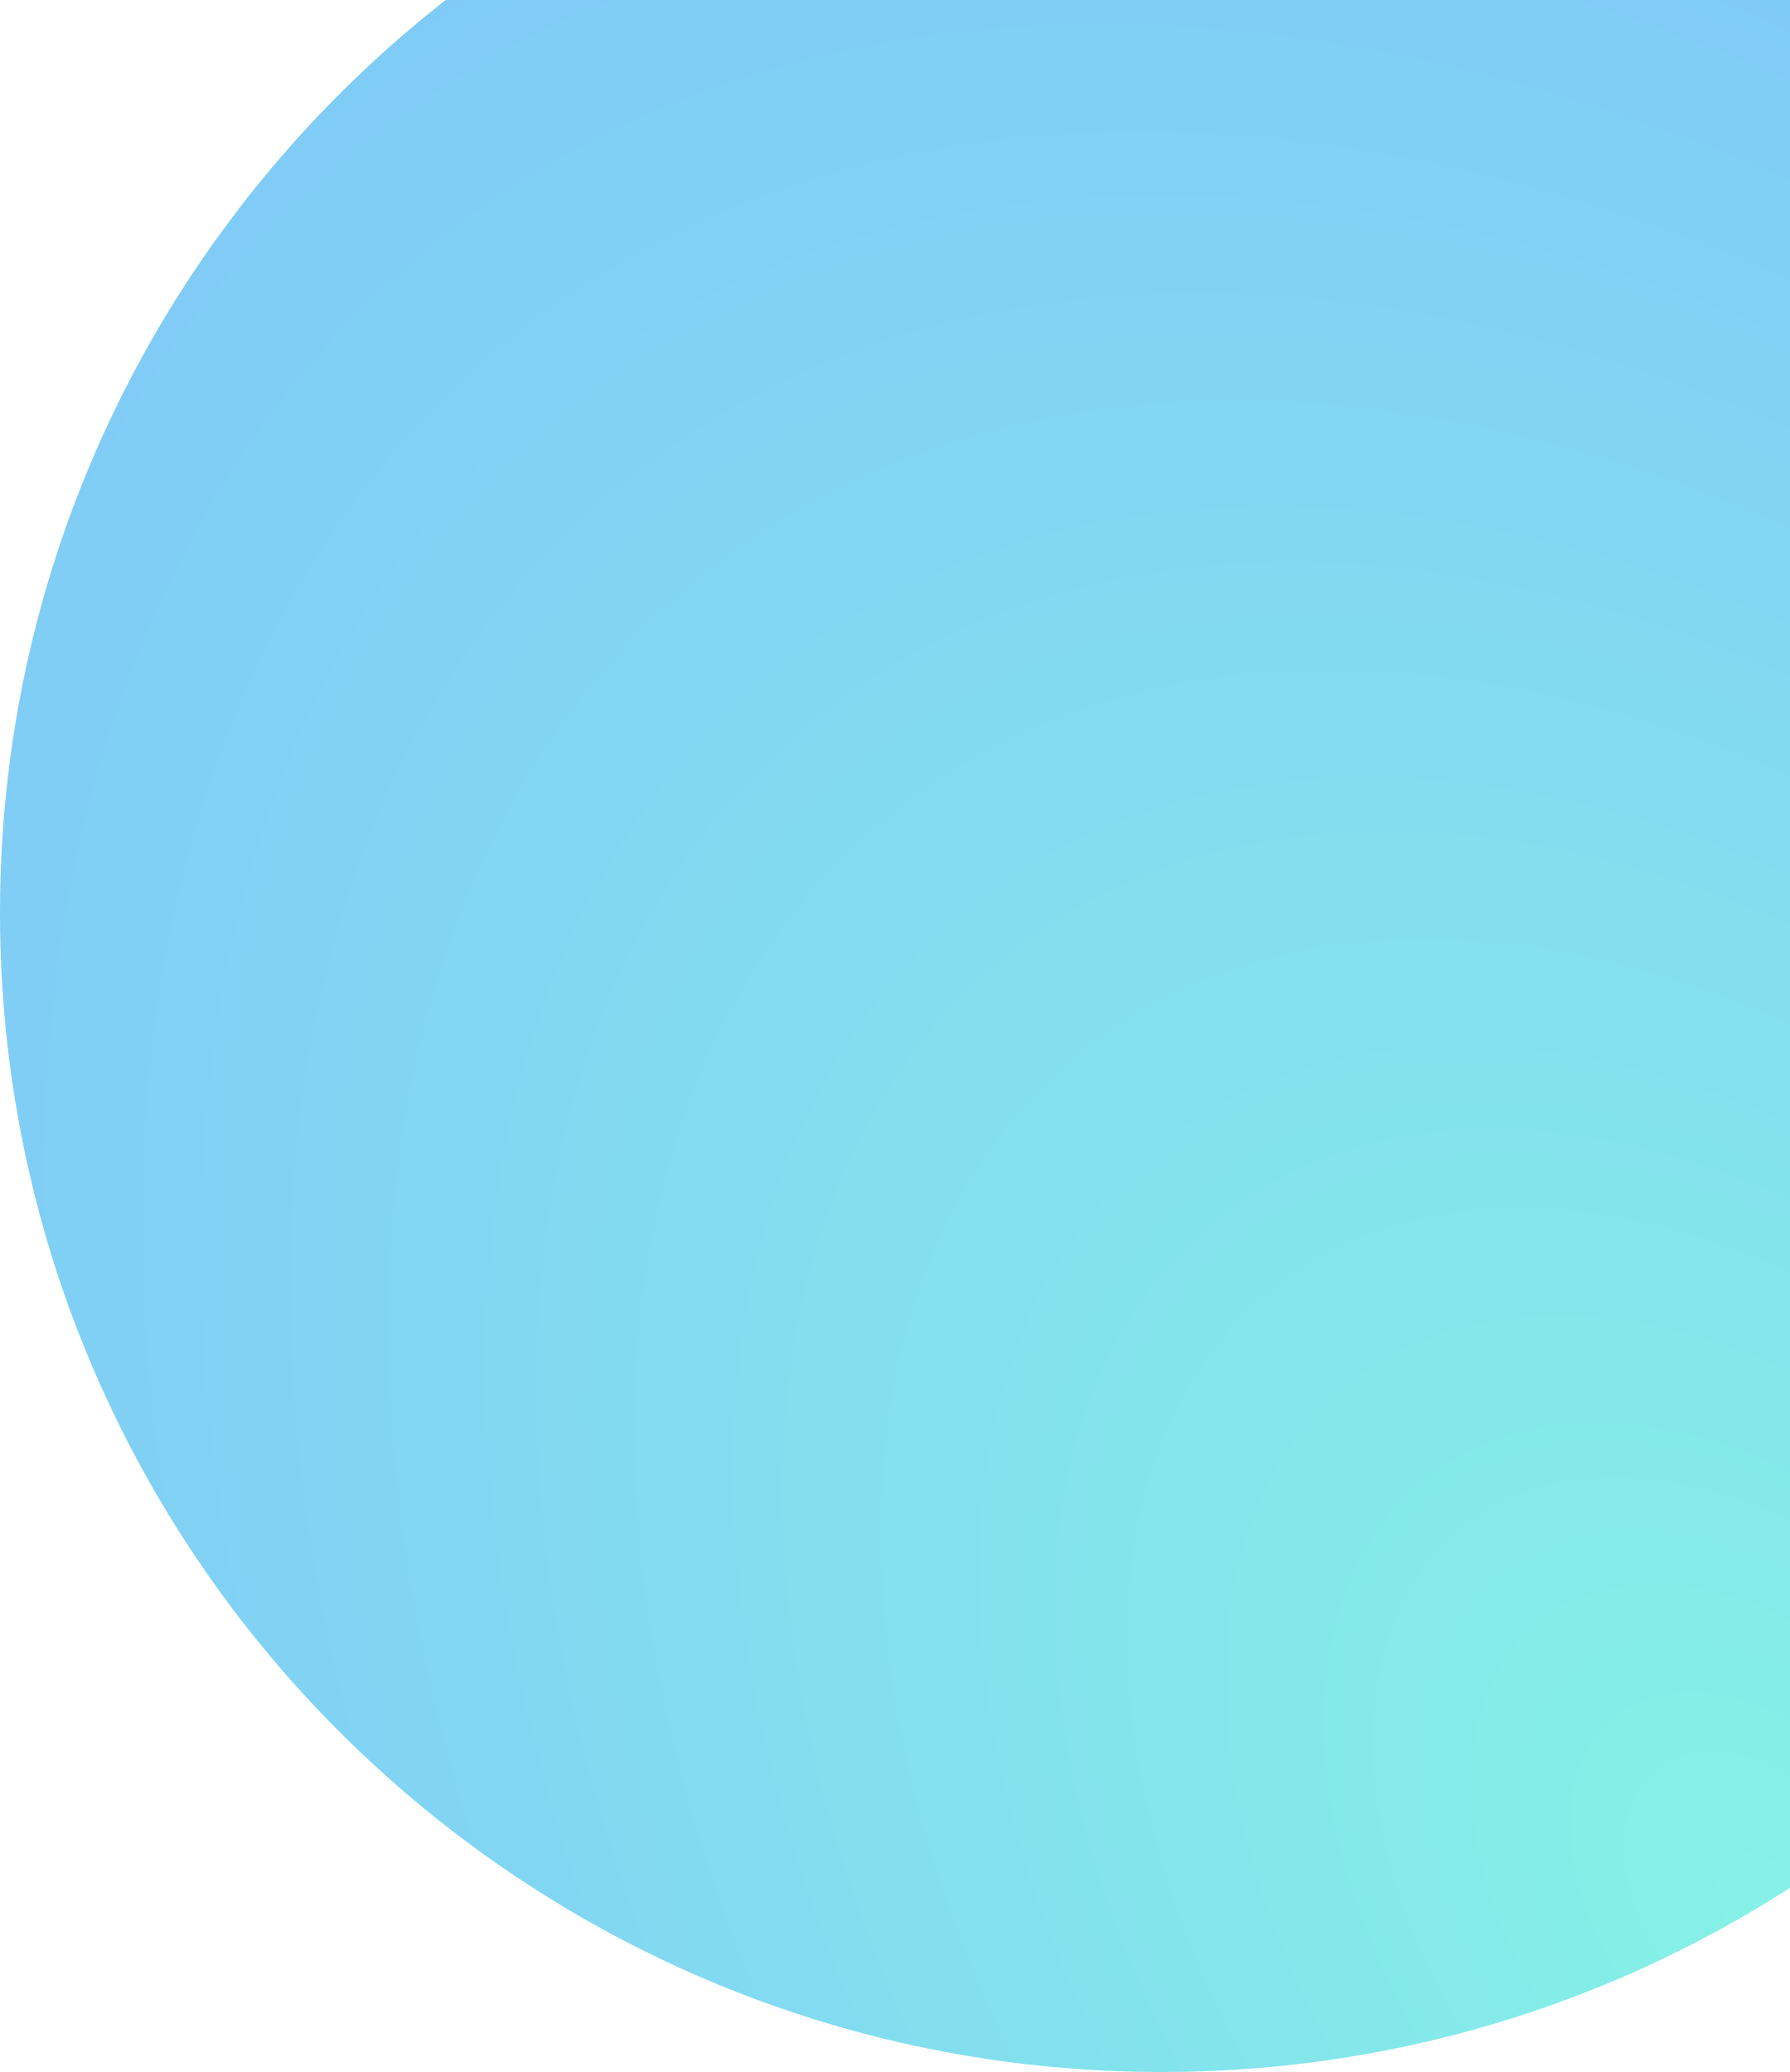
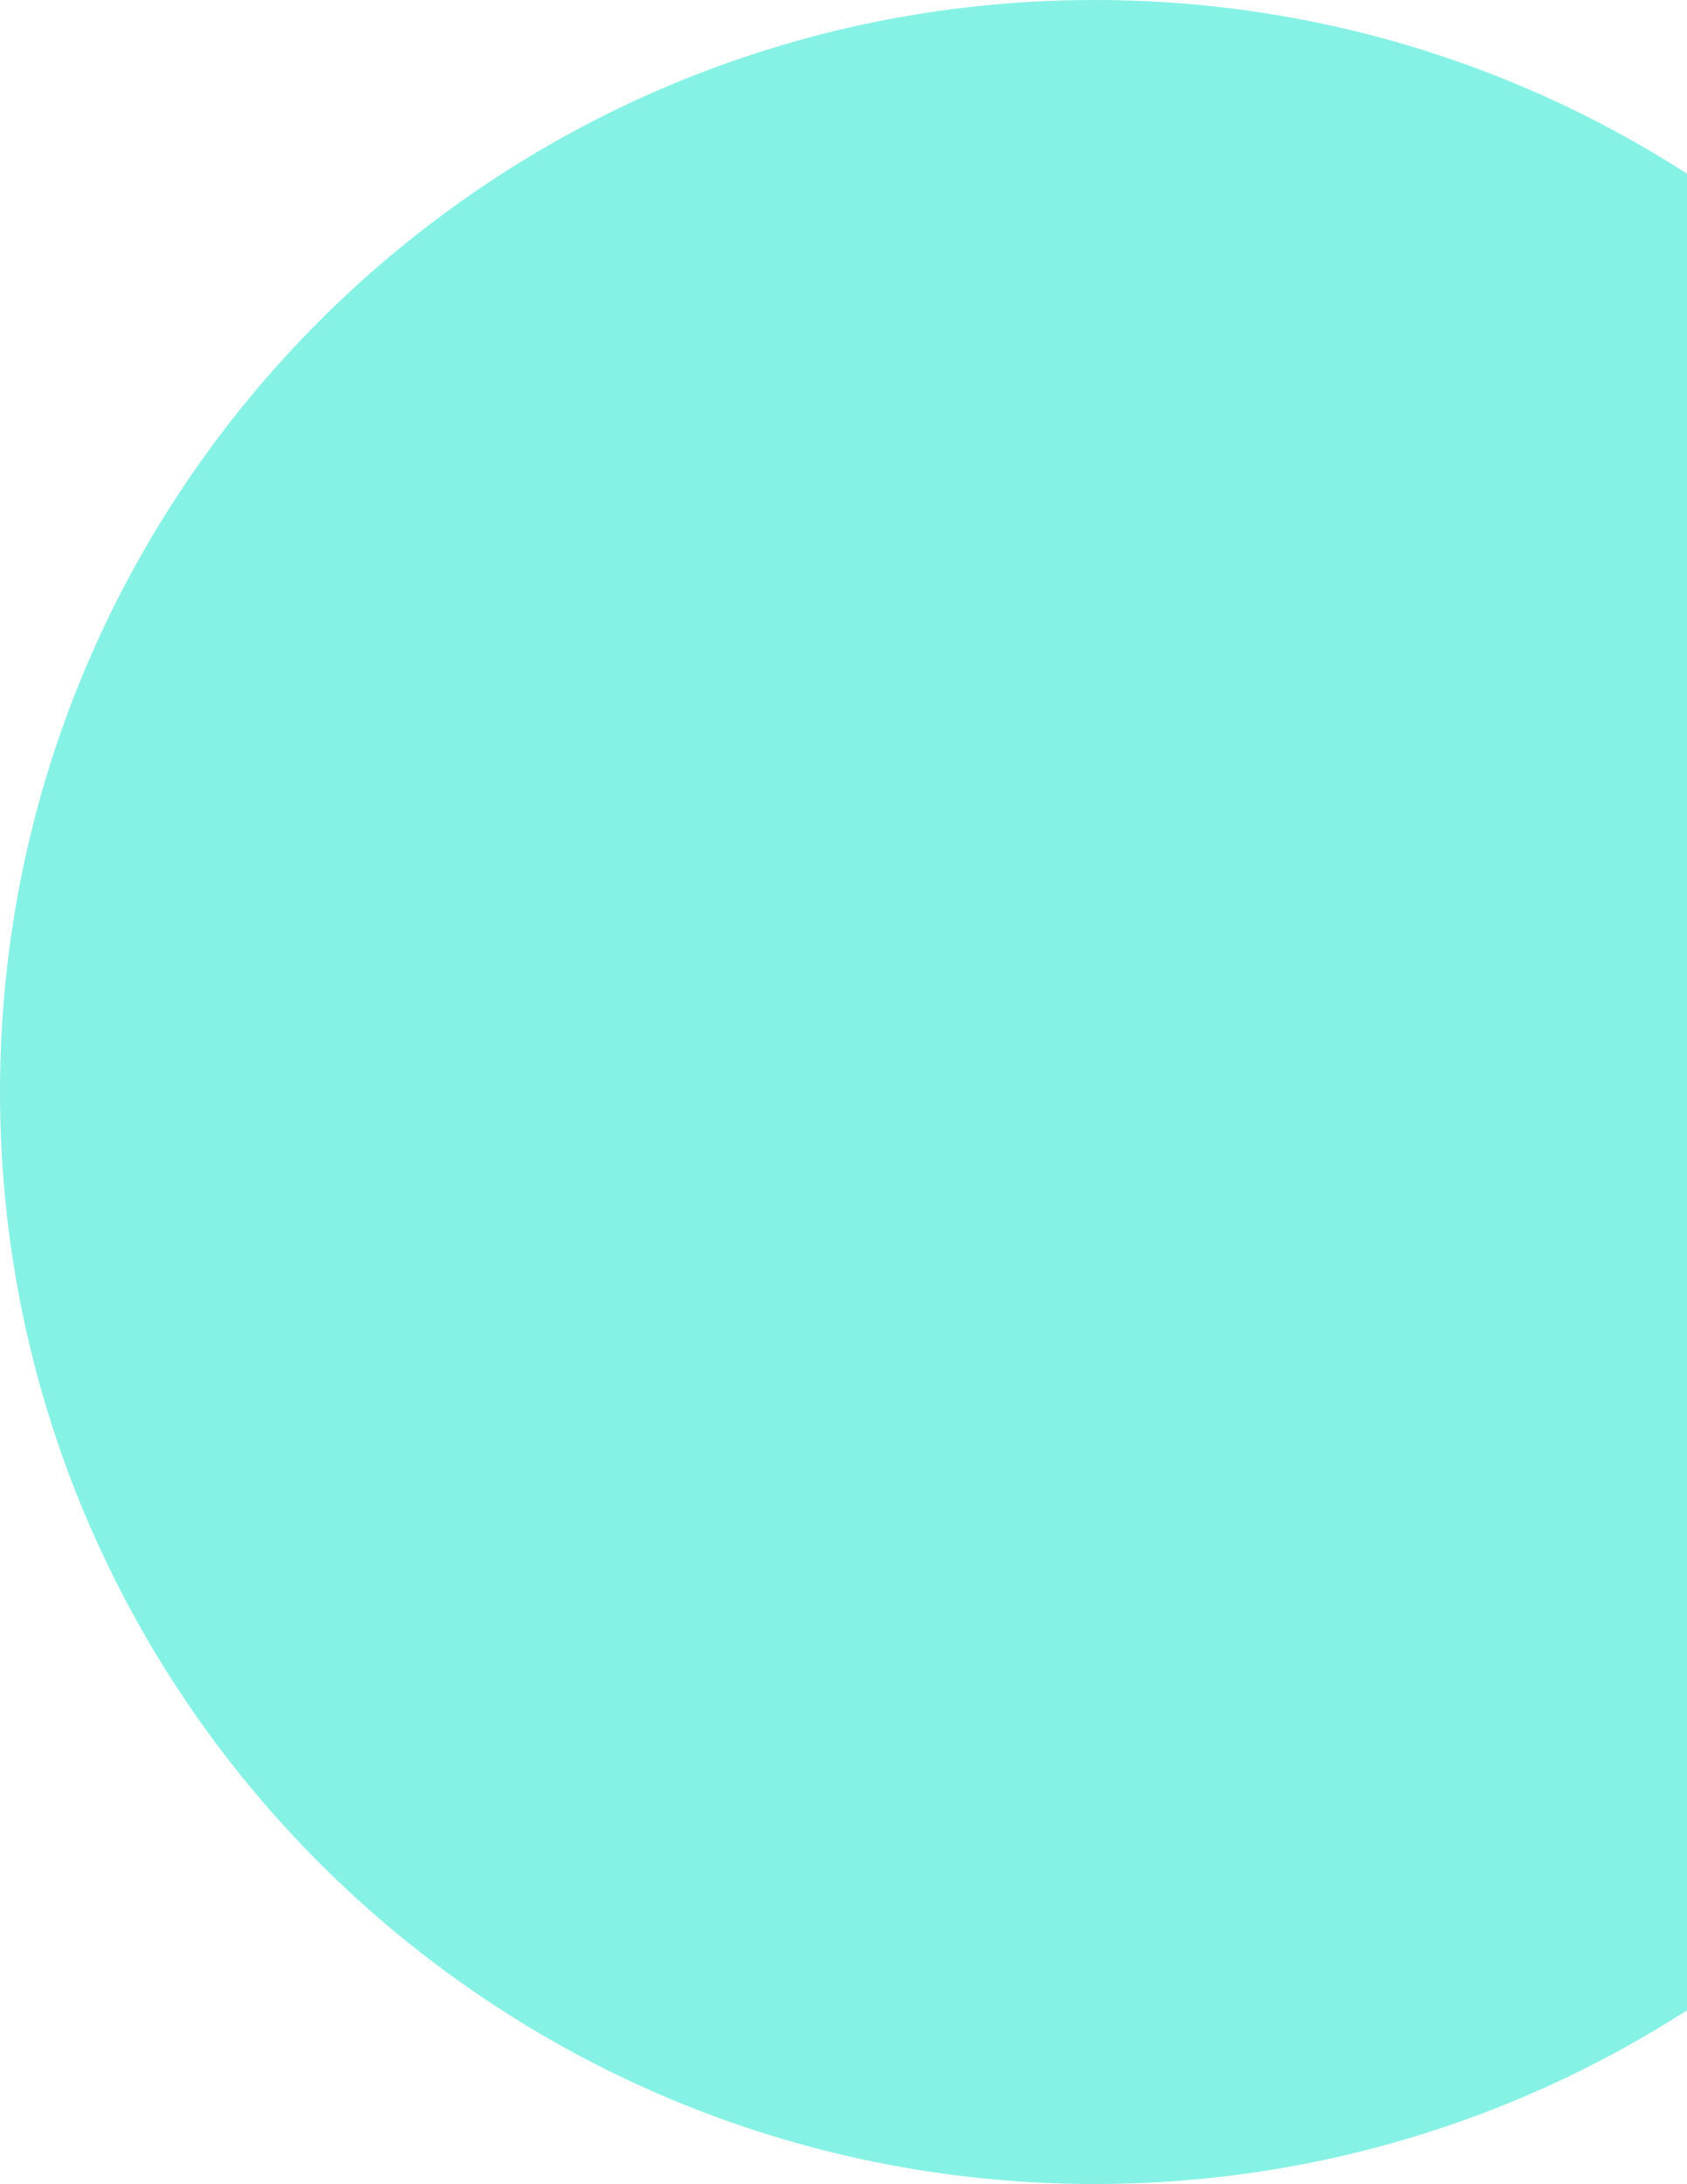
- <svg xmlns="http://www.w3.org/2000/svg" width="349" height="404" viewBox="0 0 349 404" fill="none">
-   <g filter="url(#filter0_b_122_482)">
-     <ellipse cx="226.5" cy="178" rx="226.5" ry="226" fill="url(#paint0_radial_122_482)" fill-opacity="0.5" />
+ <svg xmlns="http://www.w3.org/2000/svg" width="349" height="452" viewBox="0 0 349 452" fill="none">
+   <g filter="url(#filter0_b_515_51)">
+     <ellipse cx="226.5" cy="226" rx="226.5" ry="226" fill="#0EE5CD" fill-opacity="0.5" />
  </g>
  <defs>
-     <filter id="filter0_b_122_482" x="-6" y="-54" width="465" height="464" filterUnits="userSpaceOnUse" color-interpolation-filters="sRGB">
+     <filter id="filter0_b_515_51" x="-6" y="-6" width="465" height="464" filterUnits="userSpaceOnUse" color-interpolation-filters="sRGB">
      <feFlood flood-opacity="0" result="BackgroundImageFix" />
      <feGaussianBlur in="BackgroundImageFix" stdDeviation="3" />
-       <feComposite in2="SourceAlpha" operator="in" result="effect1_backgroundBlur_122_482" />
-       <feBlend mode="normal" in="SourceGraphic" in2="effect1_backgroundBlur_122_482" result="shape" />
+       <feComposite in2="SourceAlpha" operator="in" result="effect1_backgroundBlur_515_51" />
+       <feBlend mode="normal" in="SourceGraphic" in2="effect1_backgroundBlur_515_51" result="shape" />
    </filter>
-     <radialGradient id="paint0_radial_122_482" cx="0" cy="0" r="1" gradientUnits="userSpaceOnUse" gradientTransform="translate(341.436 370.637) rotate(-128.551) scale(474.19 316.072)">
-       <stop stop-color="#0EE5CD" />
-       <stop offset="1" stop-color="#0094F1" />
-     </radialGradient>
  </defs>
</svg>
